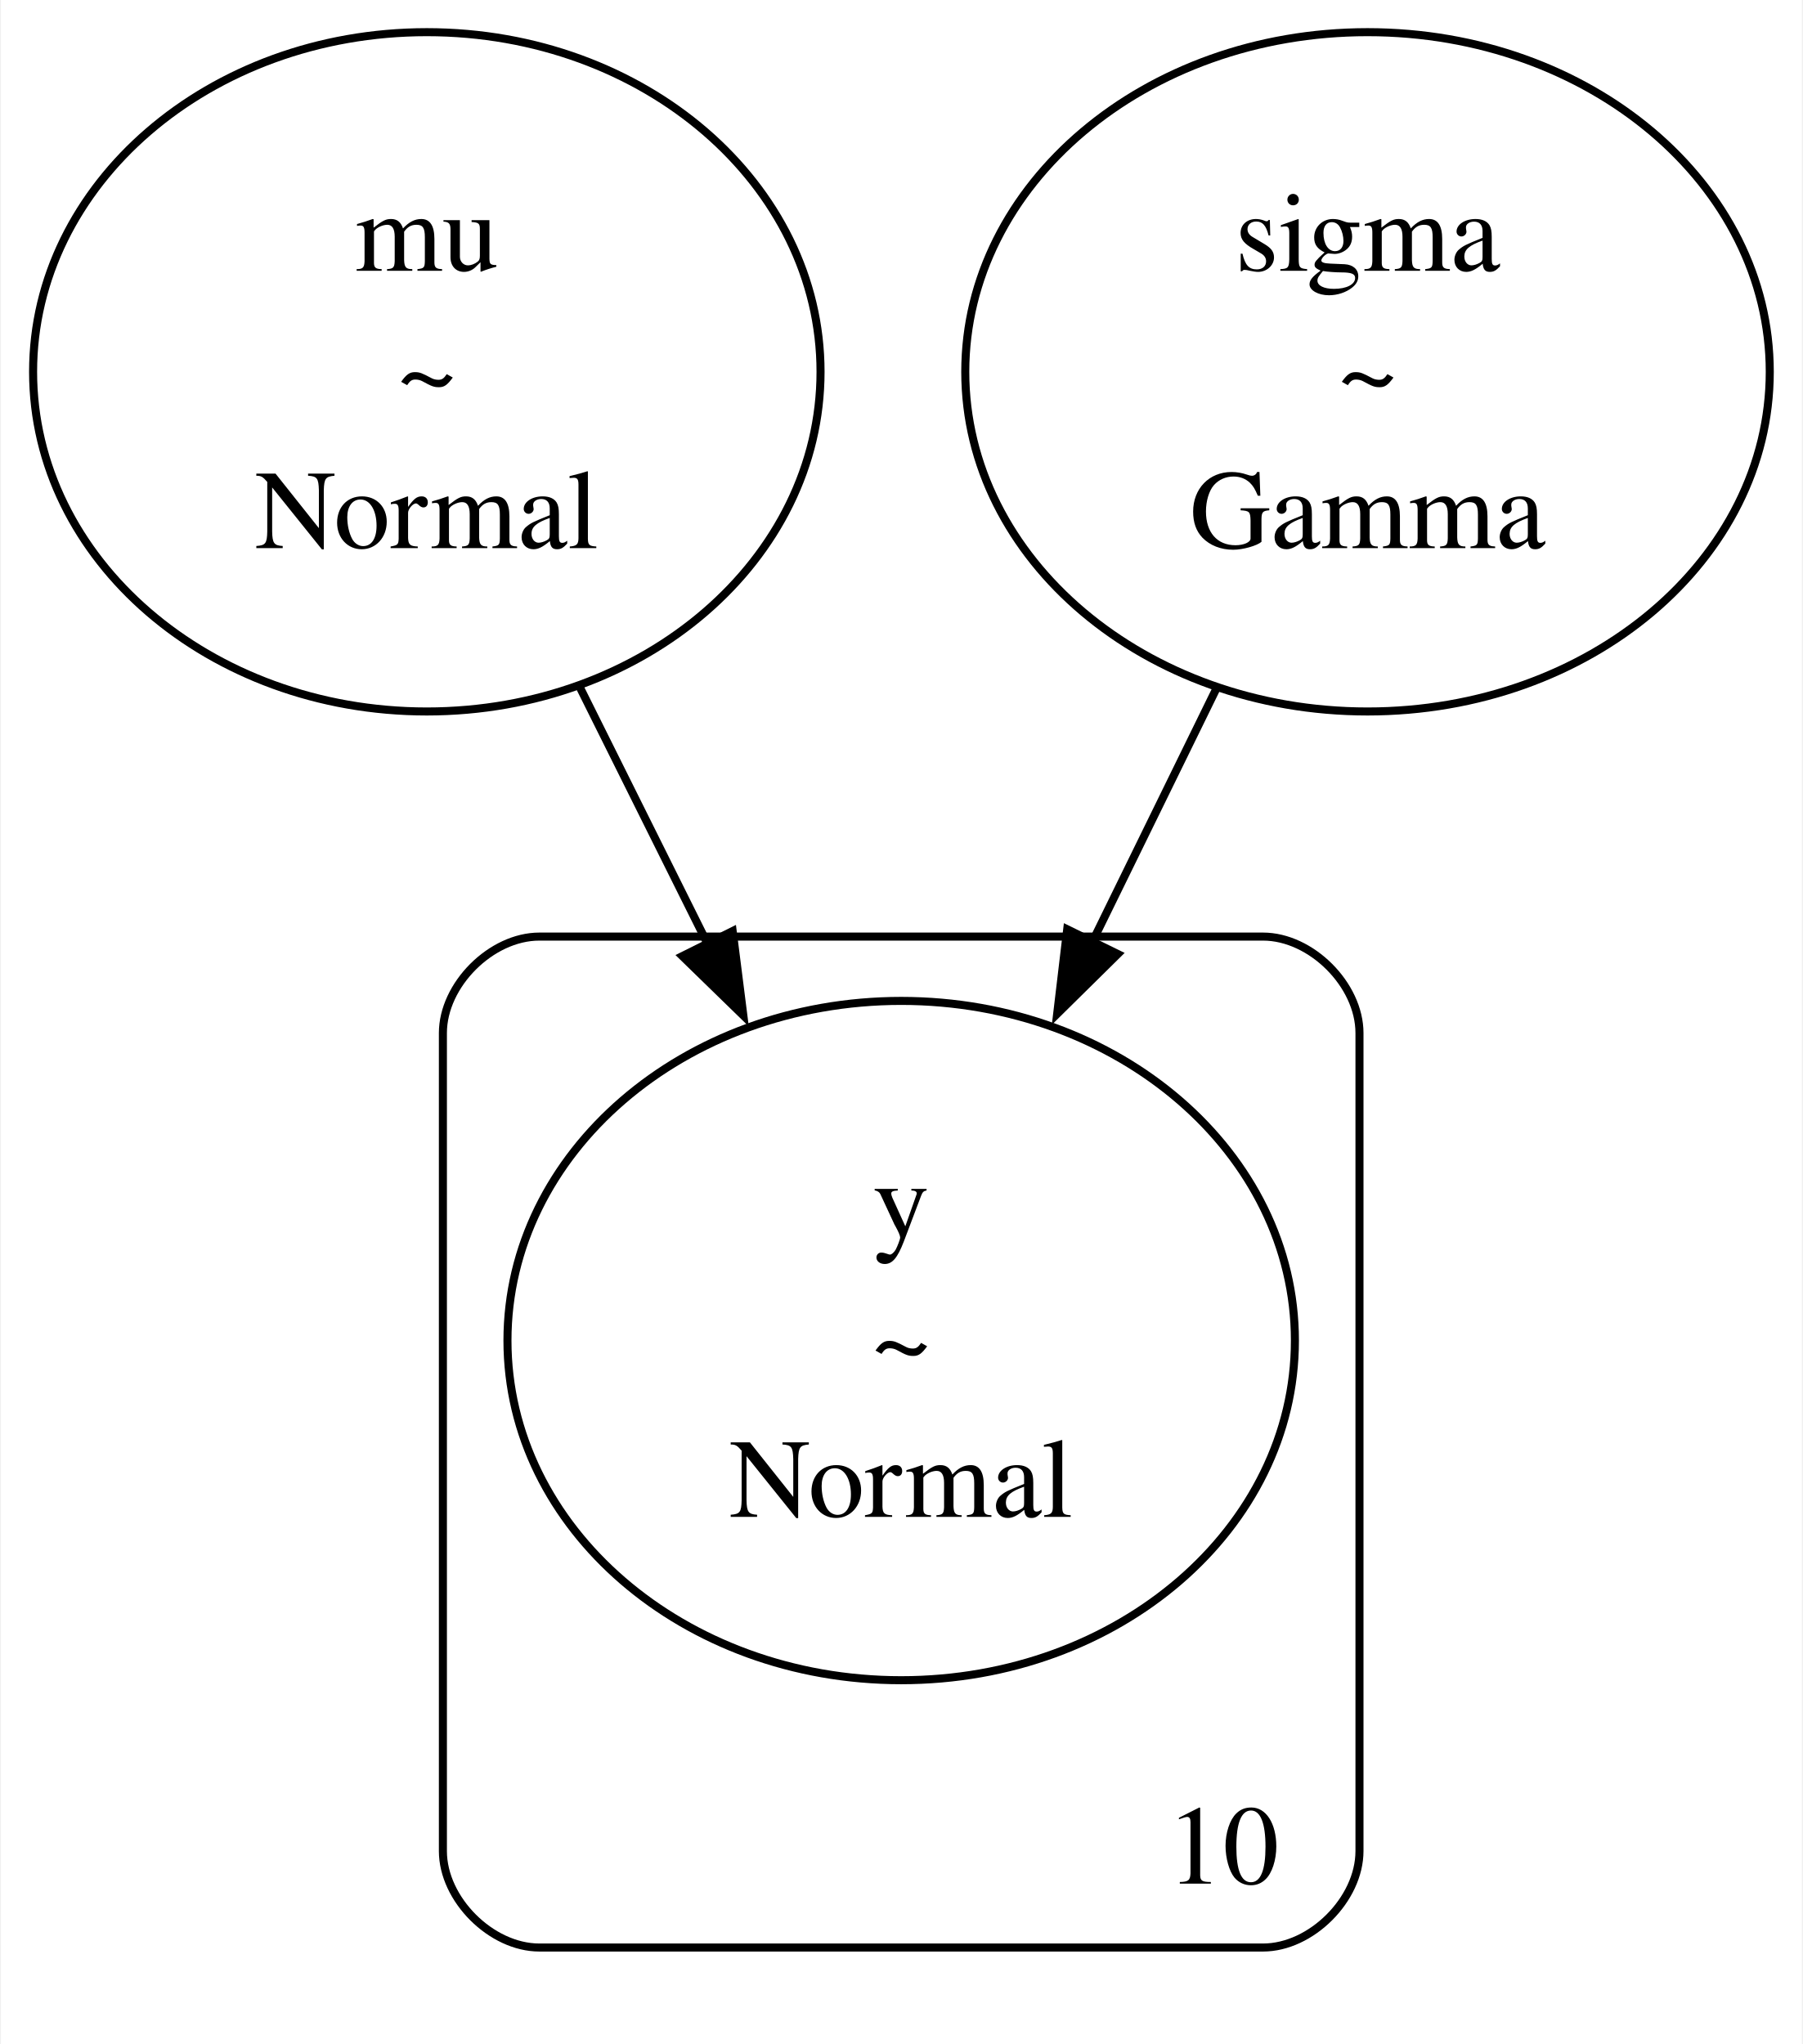
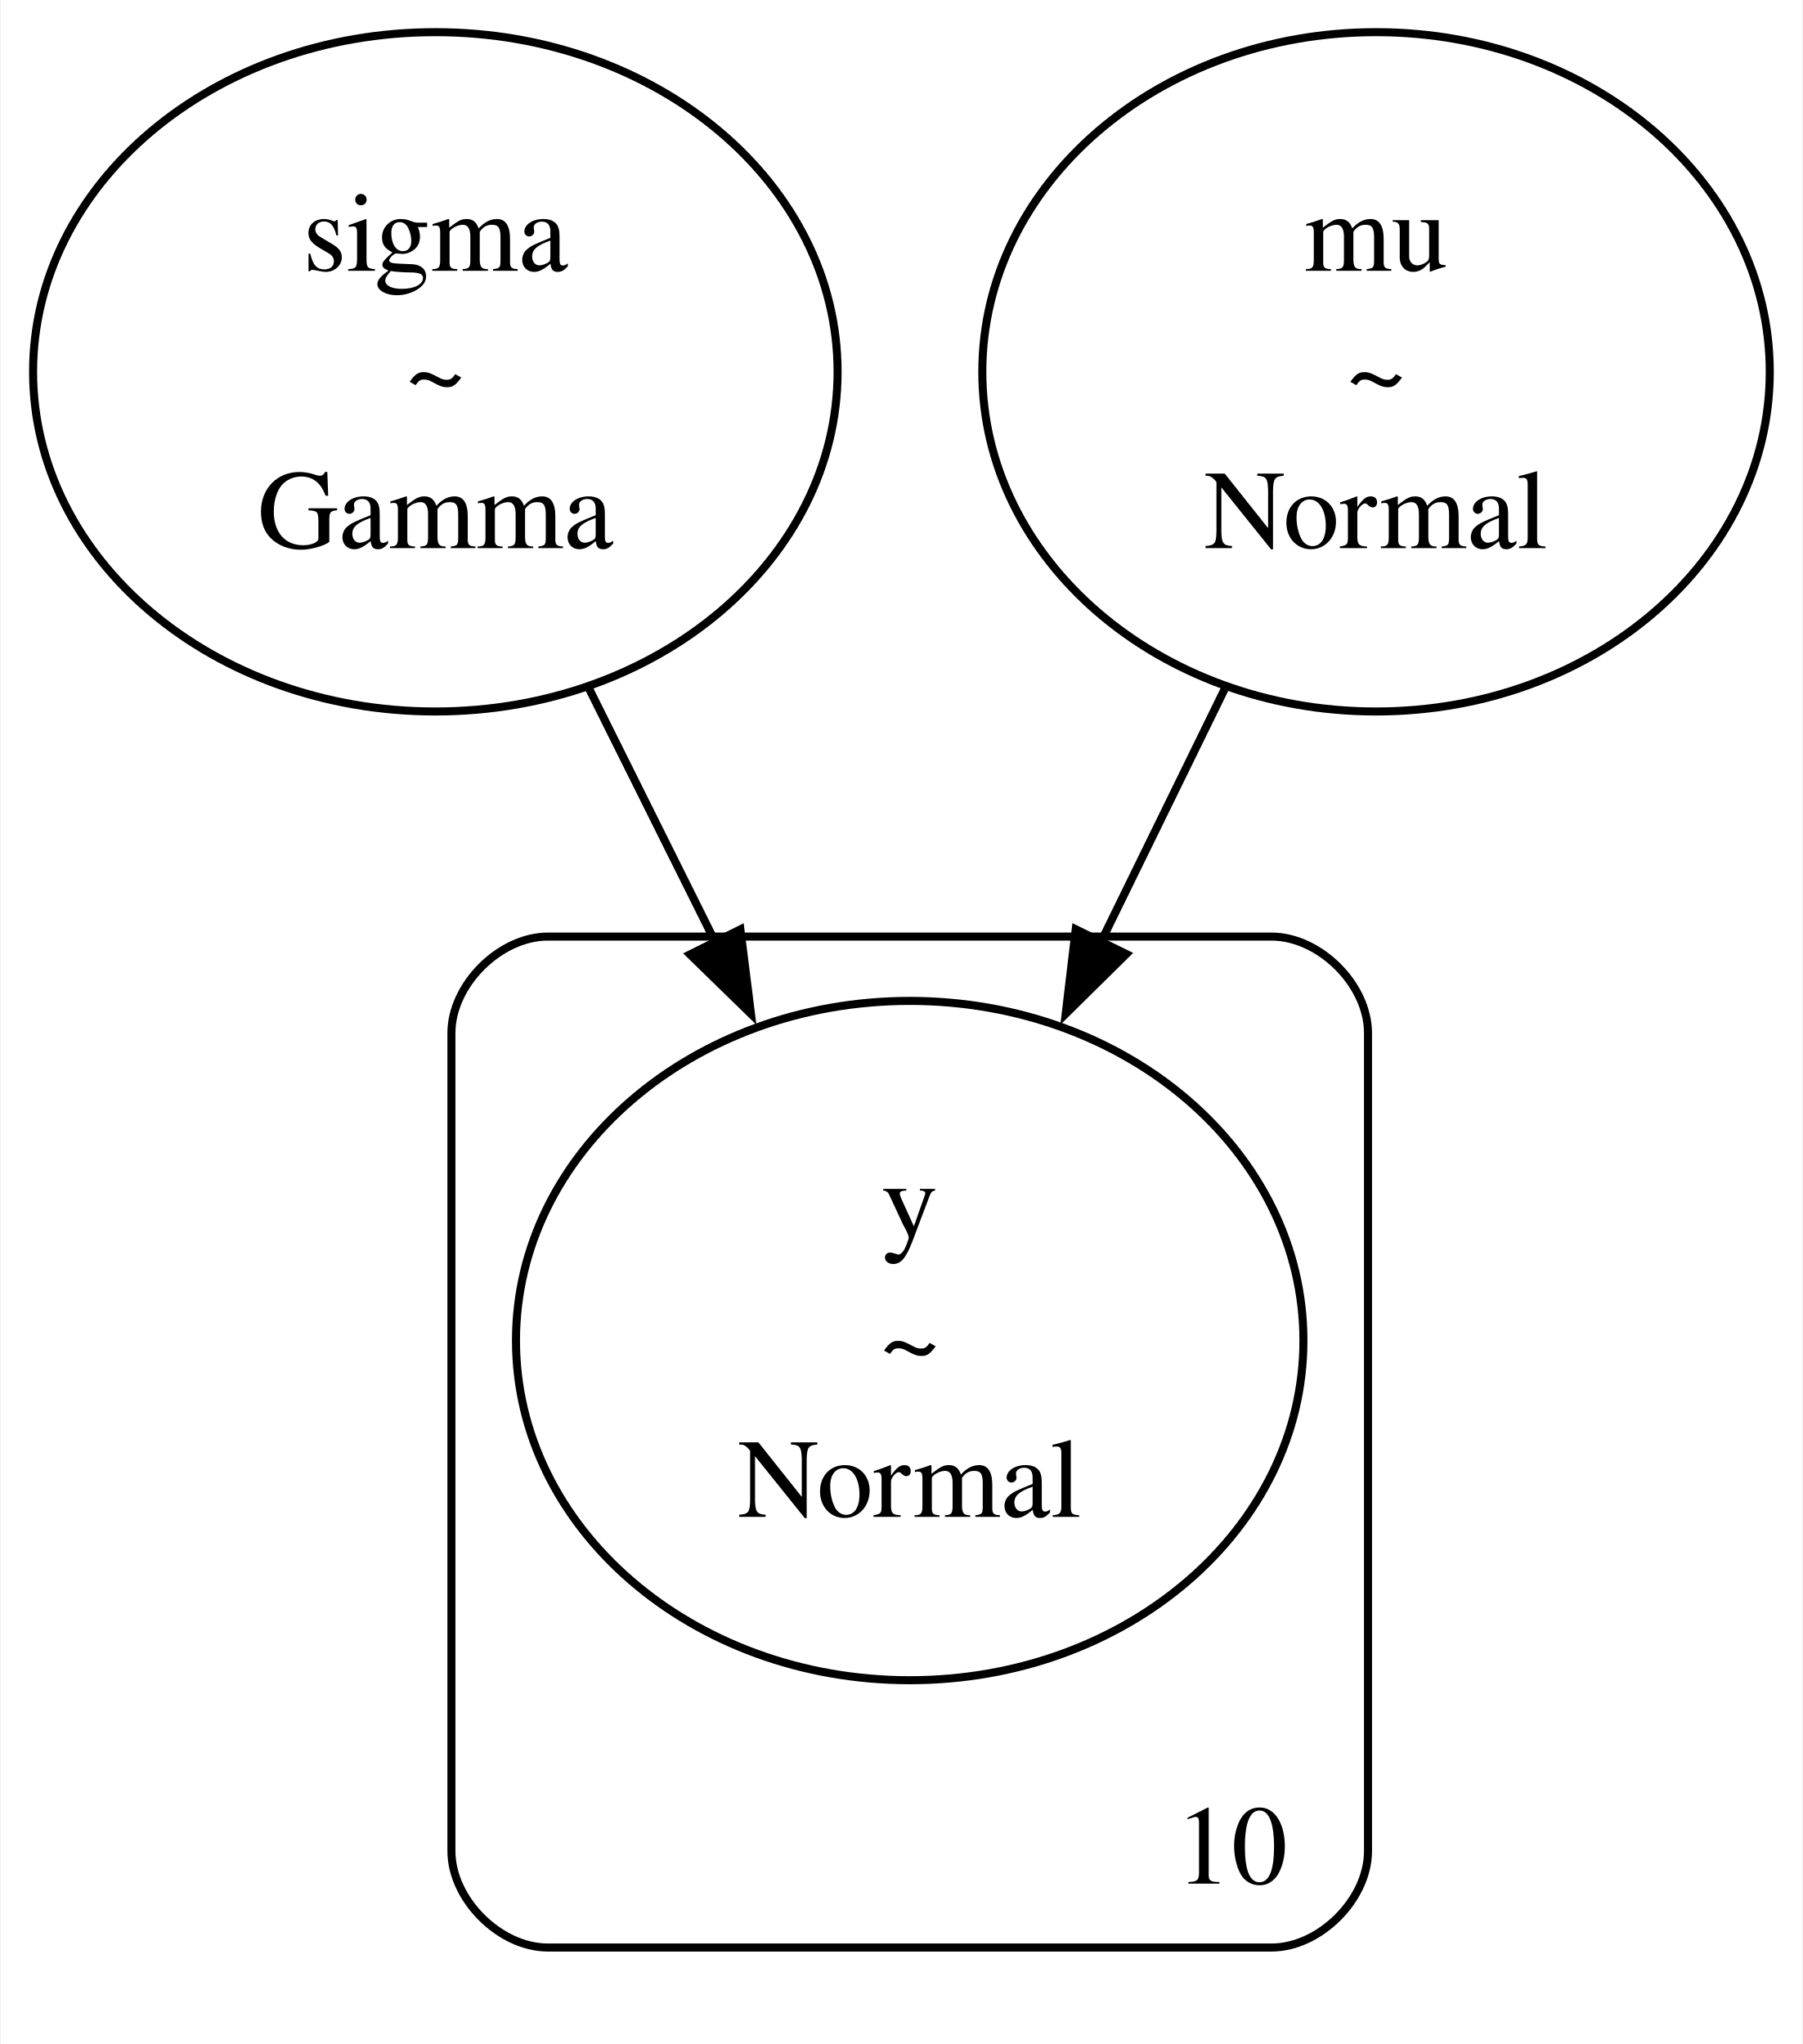
<svg xmlns="http://www.w3.org/2000/svg" width="224pt" height="254pt" viewBox="0.00 0.00 223.99 254.25">
  <g id="graph0" class="graph" transform="scale(1 1) rotate(0) translate(4 250.25)">
    <polygon fill="white" stroke="none" points="-4,4 -4,-250.25 219.99,-250.25 219.99,4 -4,4" />
    <g id="clust1" class="cluster">
-       <path fill="none" stroke="black" d="M62.97,-8C62.97,-8 152.97,-8 152.97,-8 158.97,-8 164.97,-14 164.97,-20 164.97,-20 164.97,-121.75 164.97,-121.75 164.97,-127.75 158.97,-133.75 152.97,-133.75 152.97,-133.75 62.97,-133.75 62.97,-133.75 56.97,-133.75 50.97,-127.75 50.97,-121.75 50.97,-121.75 50.97,-20 50.97,-20 50.97,-14 56.97,-8 62.97,-8" />
-       <text text-anchor="middle" x="147.97" y="-15.95" font-family="Times,serif" font-size="14.00">10</text>
+       <path fill="none" stroke="black" d="M64.03,-8C64.03,-8 154.03,-8 154.03,-8 160.03,-8 166.03,-14 166.03,-20 166.03,-20 166.03,-121.75 166.03,-121.75 166.03,-127.75 160.03,-133.75 154.03,-133.75 154.03,-133.75 64.03,-133.75 64.03,-133.75 58.03,-133.75 52.03,-127.75 52.03,-121.75 52.03,-121.75 52.03,-20 52.03,-20 52.03,-14 58.03,-8 64.03,-8" />
+       <text text-anchor="middle" x="149.03" y="-15.95" font-family="Times,serif" font-size="14.00">10</text>
    </g>
    <g id="node1" class="node">
-       <ellipse fill="none" stroke="black" cx="48.97" cy="-204" rx="48.97" ry="42.25" />
-       <text text-anchor="middle" x="48.97" y="-216.57" font-family="Times,serif" font-size="14.00">mu</text>
-       <text text-anchor="middle" x="48.97" y="-199.32" font-family="Times,serif" font-size="14.00">~</text>
-       <text text-anchor="middle" x="48.97" y="-182.07" font-family="Times,serif" font-size="14.00">Normal</text>
+       <ellipse fill="none" stroke="black" cx="50.03" cy="-204" rx="50.03" ry="42.25" />
+       <text text-anchor="middle" x="50.03" y="-216.57" font-family="Times,serif" font-size="14.00">sigma</text>
+       <text text-anchor="middle" x="50.03" y="-199.32" font-family="Times,serif" font-size="14.00">~</text>
+       <text text-anchor="middle" x="50.03" y="-182.07" font-family="Times,serif" font-size="14.00">Gamma</text>
    </g>
    <g id="node3" class="node">
-       <ellipse fill="none" stroke="black" cx="107.97" cy="-83.5" rx="48.97" ry="42.25" />
-       <text text-anchor="middle" x="107.97" y="-96.07" font-family="Times,serif" font-size="14.00">y</text>
-       <text text-anchor="middle" x="107.97" y="-78.82" font-family="Times,serif" font-size="14.00">~</text>
-       <text text-anchor="middle" x="107.97" y="-61.57" font-family="Times,serif" font-size="14.00">Normal</text>
+       <ellipse fill="none" stroke="black" cx="109.03" cy="-83.5" rx="48.97" ry="42.25" />
+       <text text-anchor="middle" x="109.03" y="-96.07" font-family="Times,serif" font-size="14.00">y</text>
+       <text text-anchor="middle" x="109.03" y="-78.82" font-family="Times,serif" font-size="14.00">~</text>
+       <text text-anchor="middle" x="109.03" y="-61.57" font-family="Times,serif" font-size="14.00">Normal</text>
    </g>
    <g id="edge1" class="edge">
-       <path fill="none" stroke="black" d="M67.96,-164.85C73.07,-154.6 78.65,-143.37 83.99,-132.65" />
-       <polygon fill="black" stroke="black" points="87.01,-134.44 88.34,-123.93 80.75,-131.32 87.01,-134.44" />
+       <path fill="none" stroke="black" d="M69.18,-164.53C74.18,-154.49 79.63,-143.54 84.85,-133.06" />
+       <polygon fill="black" stroke="black" points="87.97,-134.65 89.29,-124.13 81.7,-131.53 87.97,-134.65" />
    </g>
    <g id="node2" class="node">
-       <ellipse fill="none" stroke="black" cx="165.97" cy="-204" rx="50.03" ry="42.25" />
-       <text text-anchor="middle" x="165.97" y="-216.57" font-family="Times,serif" font-size="14.00">sigma</text>
-       <text text-anchor="middle" x="165.97" y="-199.32" font-family="Times,serif" font-size="14.00">~</text>
-       <text text-anchor="middle" x="165.97" y="-182.07" font-family="Times,serif" font-size="14.00">Gamma</text>
+       <ellipse fill="none" stroke="black" cx="167.03" cy="-204" rx="48.97" ry="42.25" />
+       <text text-anchor="middle" x="167.03" y="-216.57" font-family="Times,serif" font-size="14.00">mu</text>
+       <text text-anchor="middle" x="167.03" y="-199.32" font-family="Times,serif" font-size="14.00">~</text>
+       <text text-anchor="middle" x="167.03" y="-182.07" font-family="Times,serif" font-size="14.00">Normal</text>
    </g>
    <g id="edge2" class="edge">
-       <path fill="none" stroke="black" d="M147.14,-164.53C142.22,-154.49 136.87,-143.54 131.73,-133.06" />
-       <polygon fill="black" stroke="black" points="134.91,-131.58 127.37,-124.14 128.62,-134.66 134.91,-131.58" />
+       <path fill="none" stroke="black" d="M148.2,-164.53C143.28,-154.49 137.93,-143.54 132.8,-133.06" />
+       <polygon fill="black" stroke="black" points="135.97,-131.58 128.43,-124.14 129.68,-134.66 135.97,-131.58" />
    </g>
  </g>
</svg>
